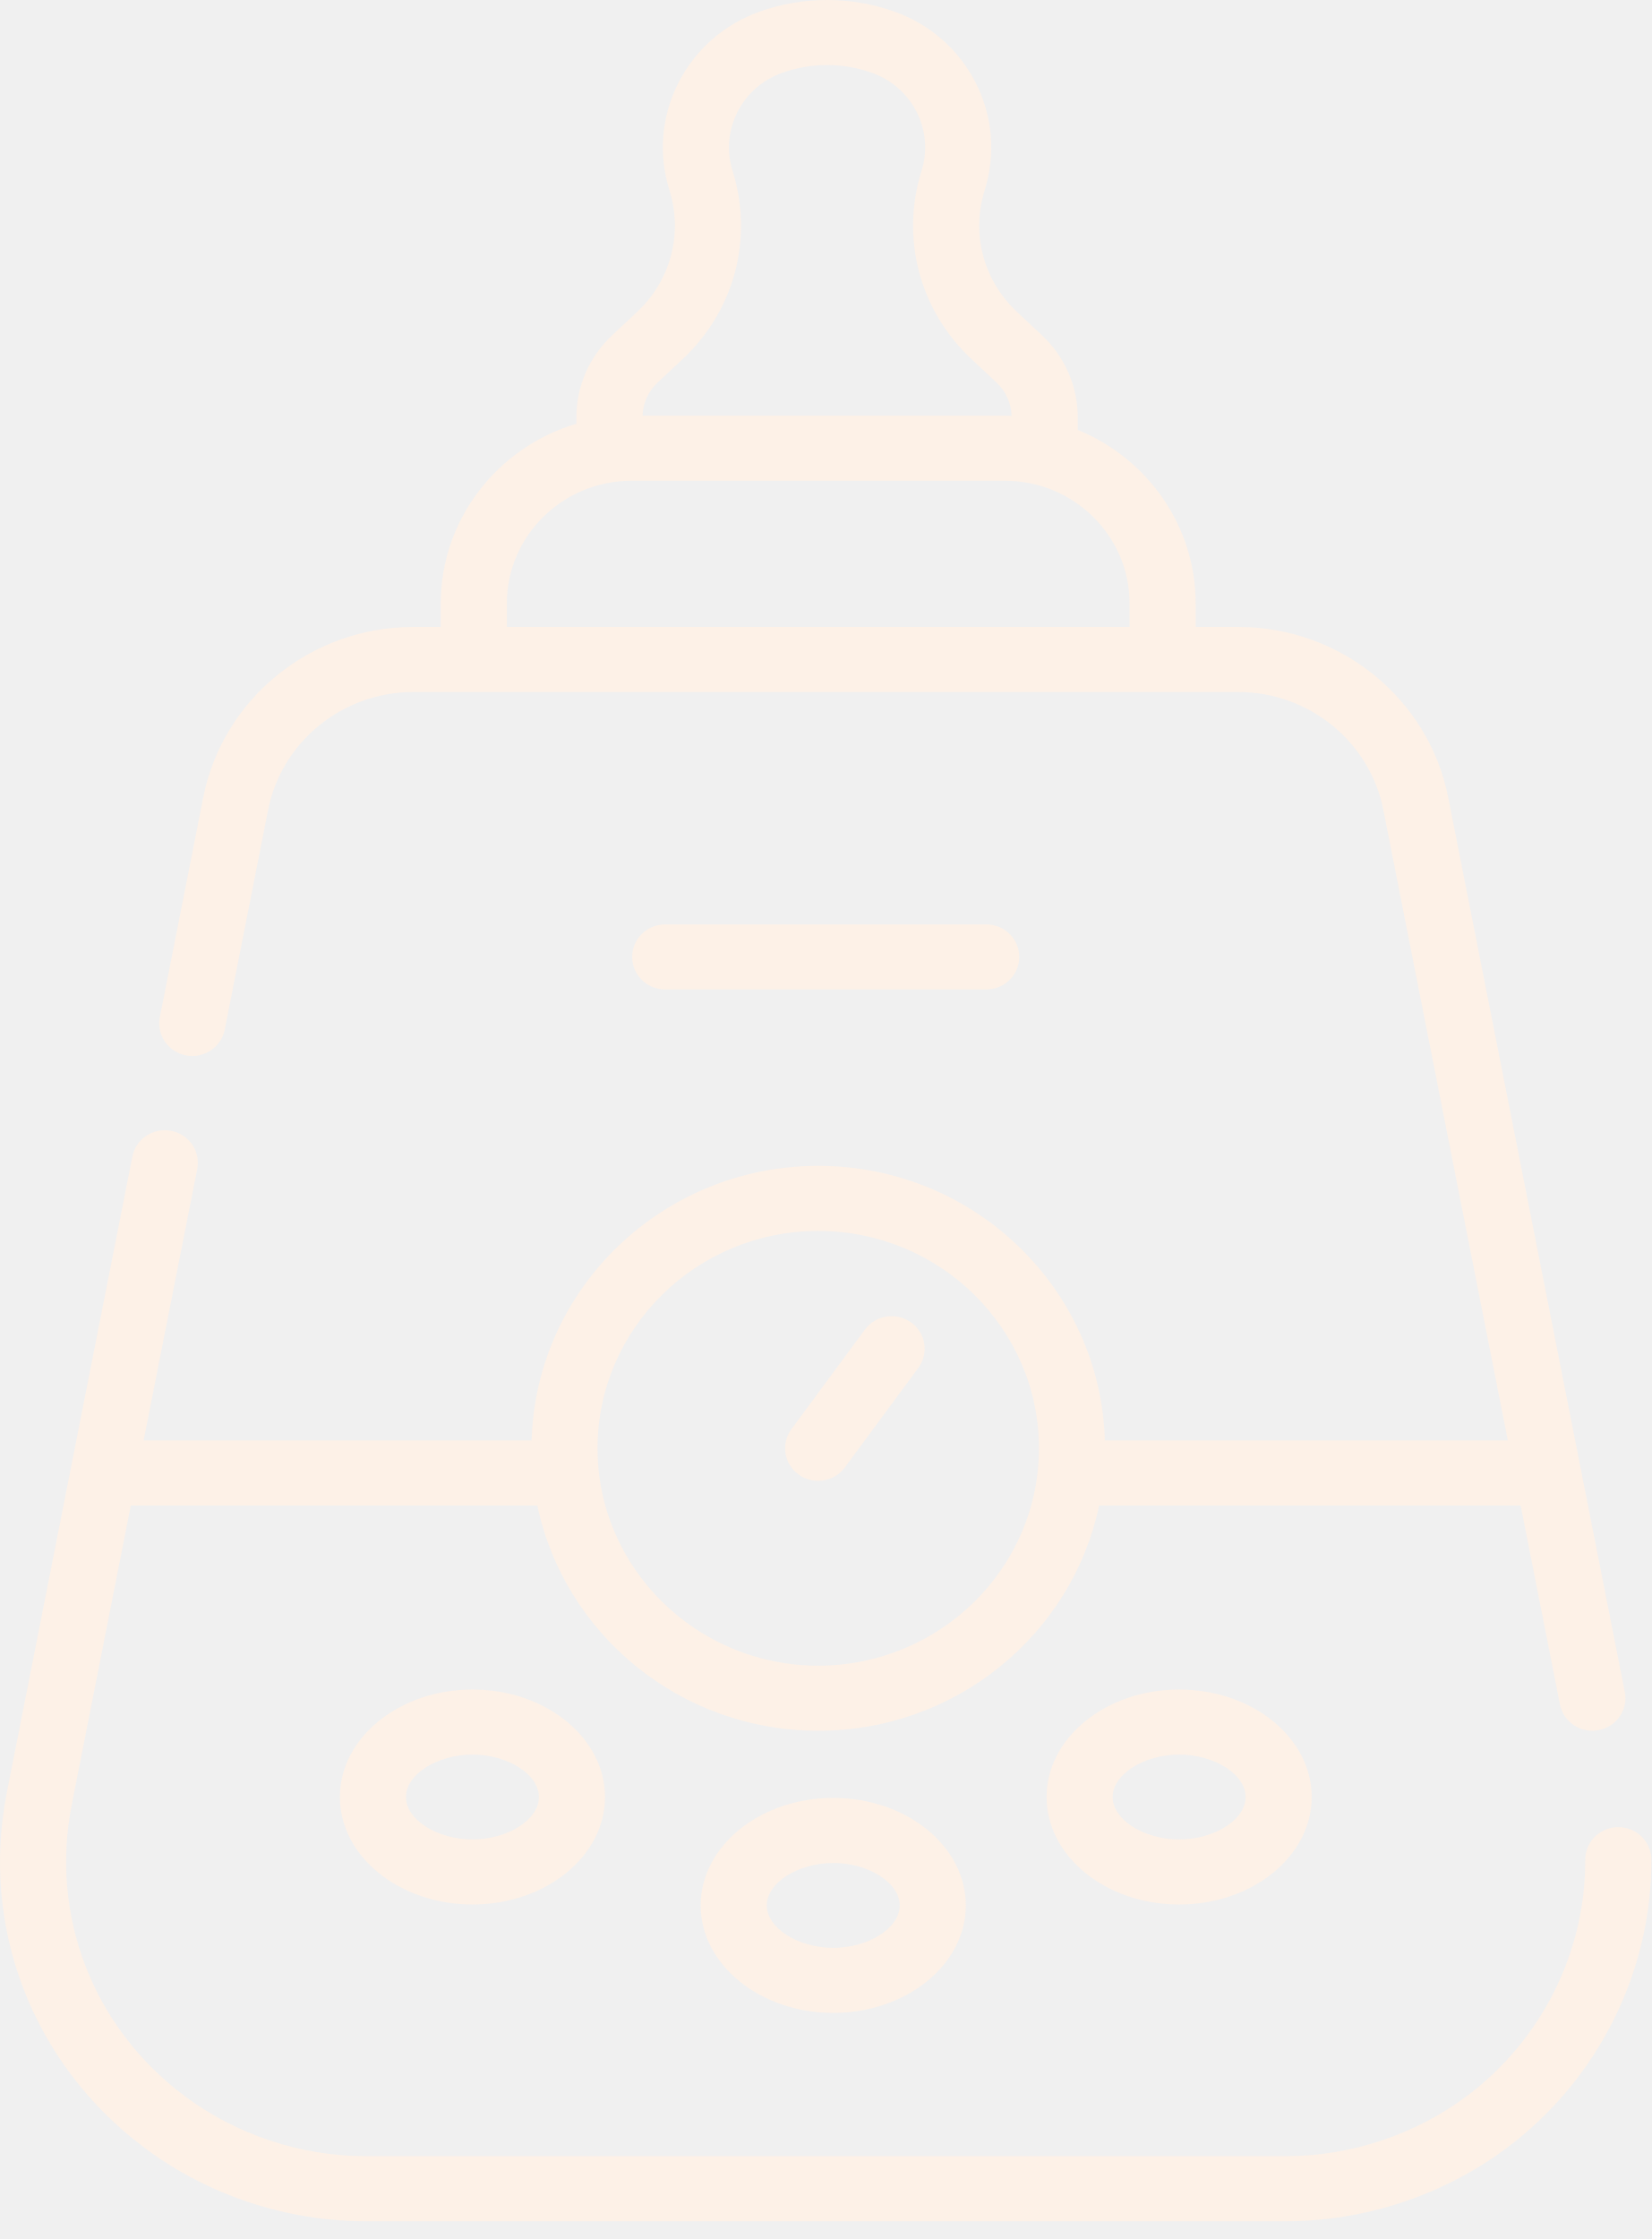
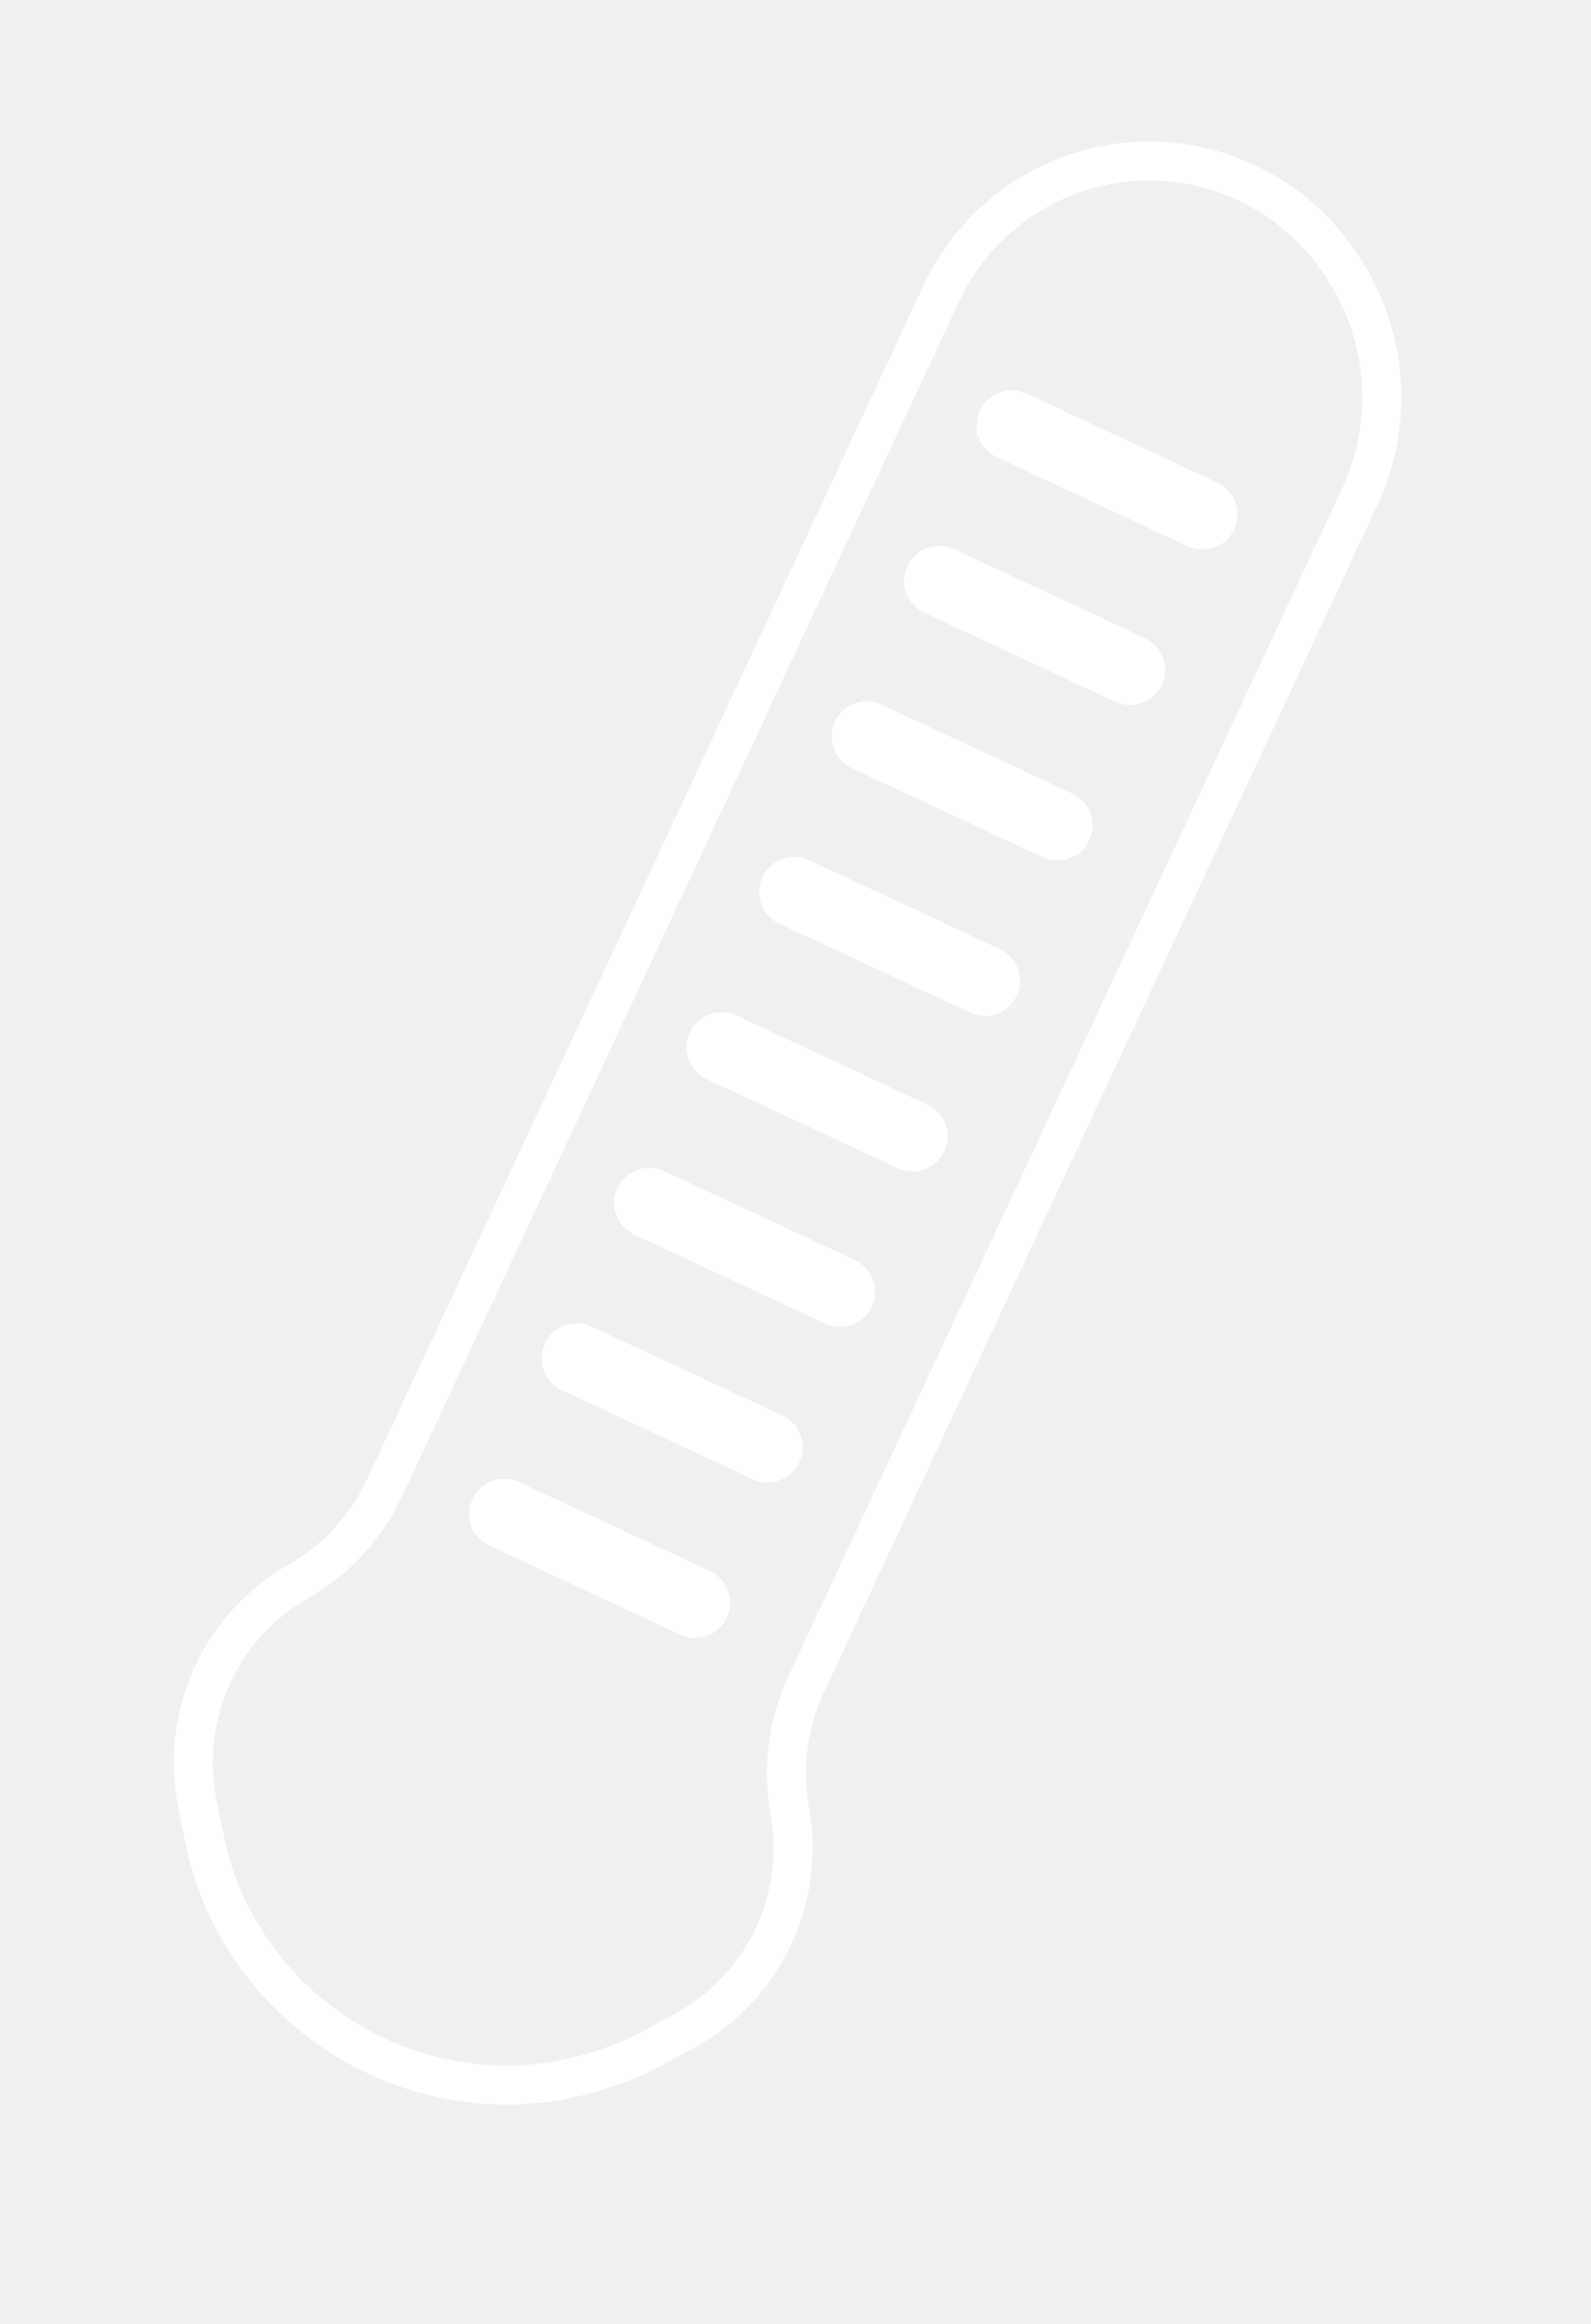
- <svg xmlns="http://www.w3.org/2000/svg" width="45" height="61" viewBox="0 0 45 61" fill="none">
-   <path d="M44.1 49.779C44.098 49.779 44.097 49.779 44.096 49.779C43.598 49.782 43.197 50.18 43.199 50.67C43.21 53.176 42.008 55.579 39.983 57.098C38.569 58.159 36.81 58.744 35.033 58.744H9.971C8.193 58.744 6.435 58.159 5.021 57.098C2.533 55.231 1.358 52.193 1.955 49.169L3.564 41.016H14.643C15.376 44.514 18.53 47.153 22.297 47.153C26.065 47.153 29.218 44.514 29.952 41.016H41.439L42.509 46.435C42.593 46.859 42.97 47.153 43.392 47.153C43.449 47.153 43.507 47.147 43.565 47.136C44.053 47.043 44.372 46.578 44.277 46.097L39.465 21.727C38.934 19.034 36.526 17.08 33.74 17.08H32.583V16.442C32.583 14.312 31.253 12.482 29.369 11.713V11.363C29.369 10.527 29.015 9.717 28.4 9.14L27.715 8.499C26.798 7.641 26.46 6.368 26.834 5.178C27.138 4.205 27.052 3.168 26.589 2.257C26.129 1.351 25.343 0.662 24.375 0.317C23.19 -0.106 21.885 -0.106 20.701 0.317C19.733 0.662 18.947 1.351 18.487 2.257C18.024 3.168 17.937 4.205 18.242 5.178C18.615 6.368 18.277 7.641 17.361 8.499L16.676 9.14C16.06 9.717 15.707 10.527 15.707 11.363V11.544C13.571 12.18 12.011 14.135 12.011 16.442V17.08H11.264C8.478 17.08 6.07 19.034 5.538 21.727L4.356 27.713C4.262 28.194 4.58 28.659 5.068 28.753C5.557 28.846 6.029 28.532 6.124 28.052L7.306 22.065C7.674 20.204 9.338 18.853 11.264 18.853H33.74C35.665 18.853 37.33 20.204 37.697 22.065L41.089 39.243H30.107C29.991 35.099 26.534 31.763 22.297 31.763C18.061 31.763 14.604 35.099 14.487 39.243H3.914L5.375 31.848C5.469 31.367 5.151 30.902 4.663 30.808C4.175 30.715 3.702 31.029 3.607 31.509L0.187 48.831C-0.542 52.522 0.892 56.23 3.93 58.509C5.655 59.804 7.801 60.517 9.971 60.517H35.032C37.203 60.517 39.348 59.803 41.074 58.509C43.546 56.654 45.013 53.721 45 50.662C44.998 50.174 44.595 49.779 44.1 49.779ZM18.602 9.784C20.017 8.458 20.539 6.493 19.963 4.655C19.795 4.12 19.843 3.55 20.097 3.05C20.35 2.552 20.782 2.173 21.314 1.984C22.103 1.702 22.973 1.702 23.762 1.984C24.293 2.173 24.726 2.552 24.979 3.05C25.233 3.551 25.28 4.121 25.113 4.655C24.537 6.493 25.058 8.459 26.474 9.784L27.159 10.425C27.41 10.661 27.557 10.989 27.566 11.33C27.506 11.328 27.447 11.325 27.386 11.325H17.51C17.52 10.986 17.666 10.66 17.917 10.425L18.602 9.784ZM13.812 16.442C13.812 14.598 15.336 13.098 17.208 13.098H27.386C29.259 13.098 30.782 14.598 30.782 16.442V17.08H13.812V16.442ZM22.297 33.536C25.614 33.536 28.312 36.193 28.312 39.458C28.312 42.723 25.614 45.38 22.297 45.38C18.981 45.38 16.283 42.723 16.283 39.458C16.283 36.193 18.981 33.536 22.297 33.536Z" fill="#FDF1E7" />
-   <path d="M21.766 40.175C21.926 40.289 22.111 40.344 22.294 40.344C22.573 40.344 22.847 40.218 23.023 39.979L25.025 37.267C25.318 36.87 25.229 36.316 24.826 36.028C24.424 35.74 23.861 35.828 23.569 36.224L21.567 38.937C21.274 39.333 21.363 39.887 21.766 40.175Z" fill="#FDF1E7" />
-   <path d="M19.094 51.911C19.094 53.526 20.715 54.84 22.706 54.84C24.698 54.84 26.319 53.526 26.319 51.911C26.319 50.296 24.698 48.983 22.706 48.983C20.715 48.983 19.094 50.296 19.094 51.911ZM24.518 51.911C24.518 52.527 23.672 53.067 22.706 53.067C21.741 53.067 20.895 52.527 20.895 51.911C20.895 51.296 21.741 50.756 22.706 50.756C23.672 50.756 24.518 51.296 24.518 51.911Z" fill="#FDF1E7" />
-   <path d="M28.52 48.959C28.52 50.573 30.14 51.887 32.132 51.887C34.124 51.887 35.745 50.573 35.745 48.959C35.745 47.344 34.124 46.03 32.132 46.03C30.14 46.03 28.52 47.344 28.52 48.959ZM33.944 48.959C33.944 49.574 33.098 50.114 32.132 50.114C31.167 50.114 30.32 49.574 30.32 48.959C30.32 48.343 31.167 47.803 32.132 47.803C33.098 47.803 33.944 48.343 33.944 48.959Z" fill="#FDF1E7" />
-   <path d="M9.262 48.959C9.262 50.573 10.883 51.887 12.874 51.887C14.867 51.887 16.487 50.573 16.487 48.959C16.487 47.344 14.867 46.03 12.874 46.03C10.883 46.03 9.262 47.344 9.262 48.959ZM14.686 48.959C14.686 49.574 13.84 50.114 12.874 50.114C11.909 50.114 11.062 49.574 11.062 48.959C11.062 48.343 11.909 47.803 12.874 47.803C13.84 47.803 14.686 48.343 14.686 48.959Z" fill="#FDF1E7" />
-   <path d="M26.875 26.957C27.372 26.957 27.776 26.561 27.776 26.071C27.776 25.581 27.372 25.185 26.875 25.185H18.127C17.63 25.185 17.227 25.581 17.227 26.071C17.227 26.561 17.63 26.957 18.127 26.957H26.875Z" fill="#FDF1E7" />
+ <svg xmlns="http://www.w3.org/2000/svg" width="204" height="298" viewBox="0 0 204 298" fill="none">
+   <rect x="109.234" y="89.112" width="35" height="8" rx="4" transform="rotate(25 109.234 89.1117)" fill="white" stroke="white" />
+   <rect x="99.937" y="109.05" width="35" height="8" rx="4" transform="rotate(25 99.9372 109.05)" fill="white" stroke="white" />
+   <rect x="90.64" y="128.989" width="35" height="8" rx="4" transform="rotate(25 90.6403 128.989)" fill="white" stroke="white" />
+   <rect x="81.343" y="148.927" width="35" height="8" rx="4" transform="rotate(25 81.3434 148.927)" fill="white" stroke="white" />
+   <rect x="72.043" y="168.867" width="35" height="8" rx="4" transform="rotate(25 72.0426 168.867)" fill="white" stroke="white" />
+   <rect x="62.746" y="188.805" width="35" height="8" rx="4" transform="rotate(25 62.7458 188.805)" fill="white" stroke="white" />
+   <rect x="118.531" y="69.172" width="35" height="8" rx="4" transform="rotate(25 118.531 69.1723)" fill="white" stroke="white" />
+   <rect x="127.832" y="49.234" width="35" height="8" rx="4" transform="rotate(25 127.832 49.2338)" fill="white" stroke="white" />
+   <path d="M120.741 37.626L49.308 190.815C46.965 195.84 43.119 200.013 38.303 202.759C28.228 208.501 22.996 220.078 25.344 231.435L26.385 236.473C26.719 238.087 27.179 239.698 27.744 241.247C35.019 261.183 56.95 272.073 77.093 265.393L78.203 265.025C80.036 264.417 81.812 263.651 83.513 262.735L87.666 260.496C97.875 254.995 103.381 243.546 101.304 232.137C100.311 226.682 101.036 221.054 103.379 216.029L140.945 135.467L174.405 63.714C179.021 53.813 177.94 42.192 171.576 33.314L171.294 32.921C165.16 24.363 154.918 19.738 144.442 20.795C134.128 21.835 125.123 28.23 120.741 37.626Z" stroke="white" stroke-width="5" />
</svg>
